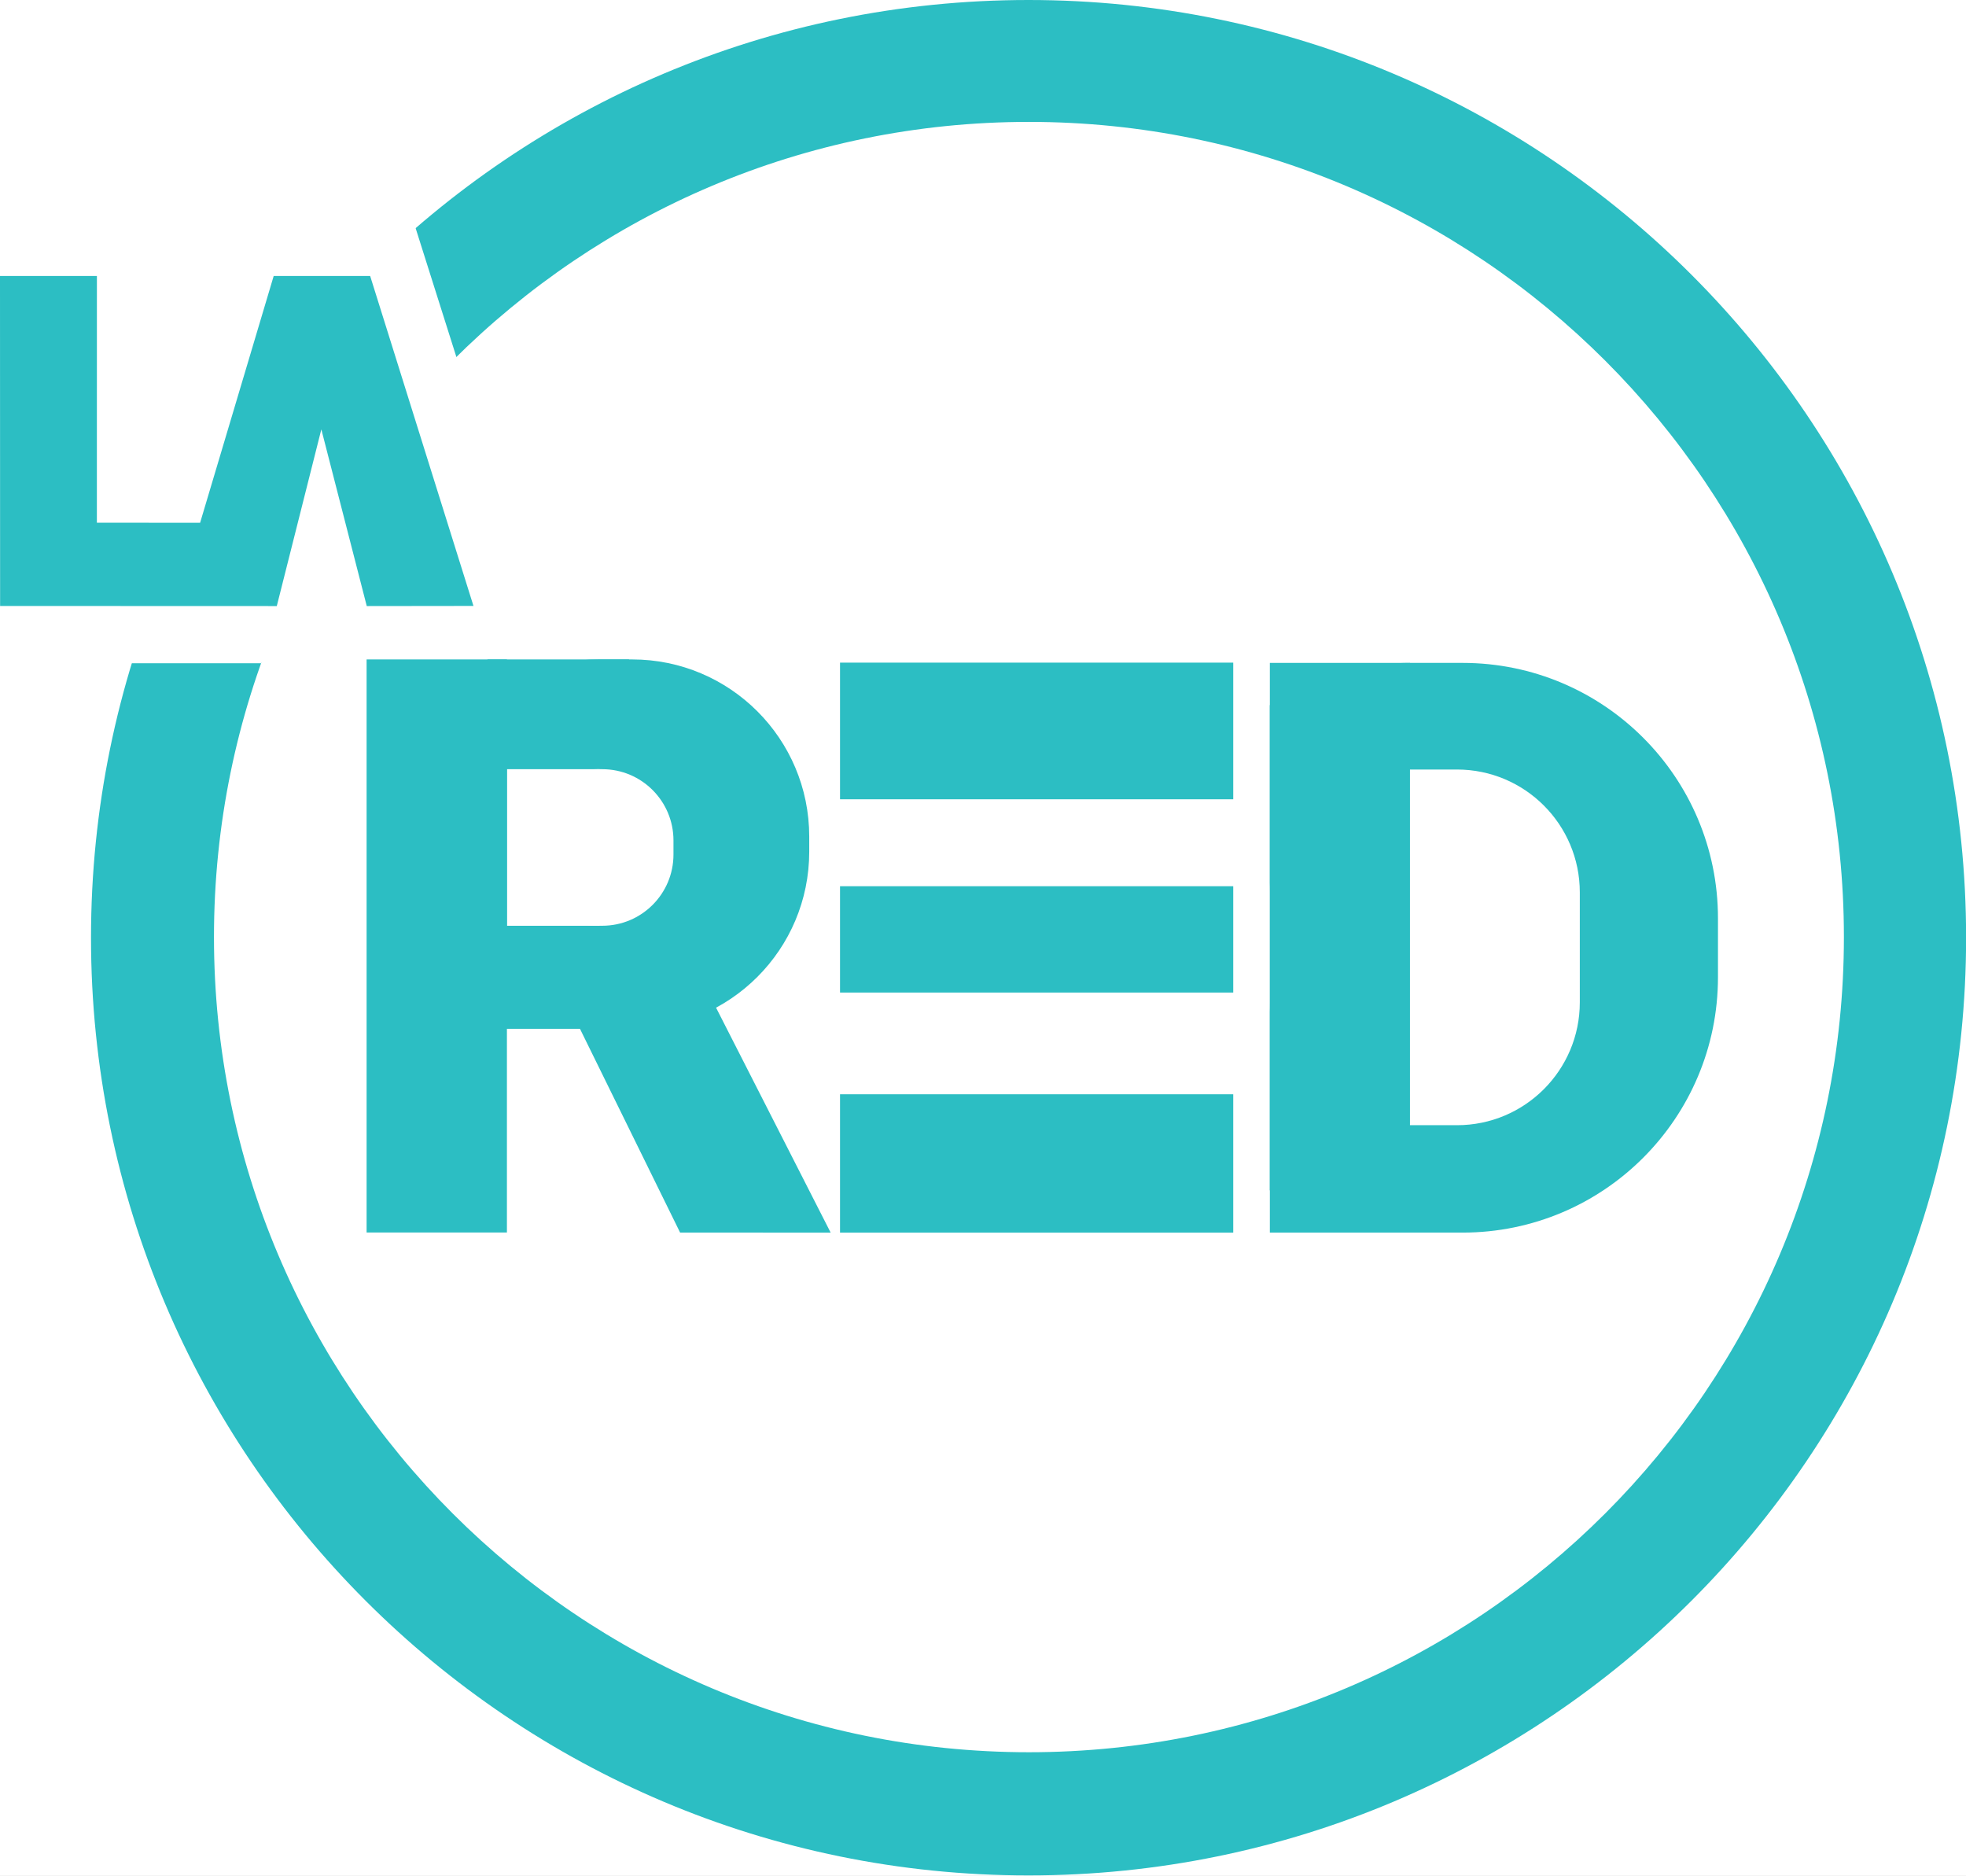
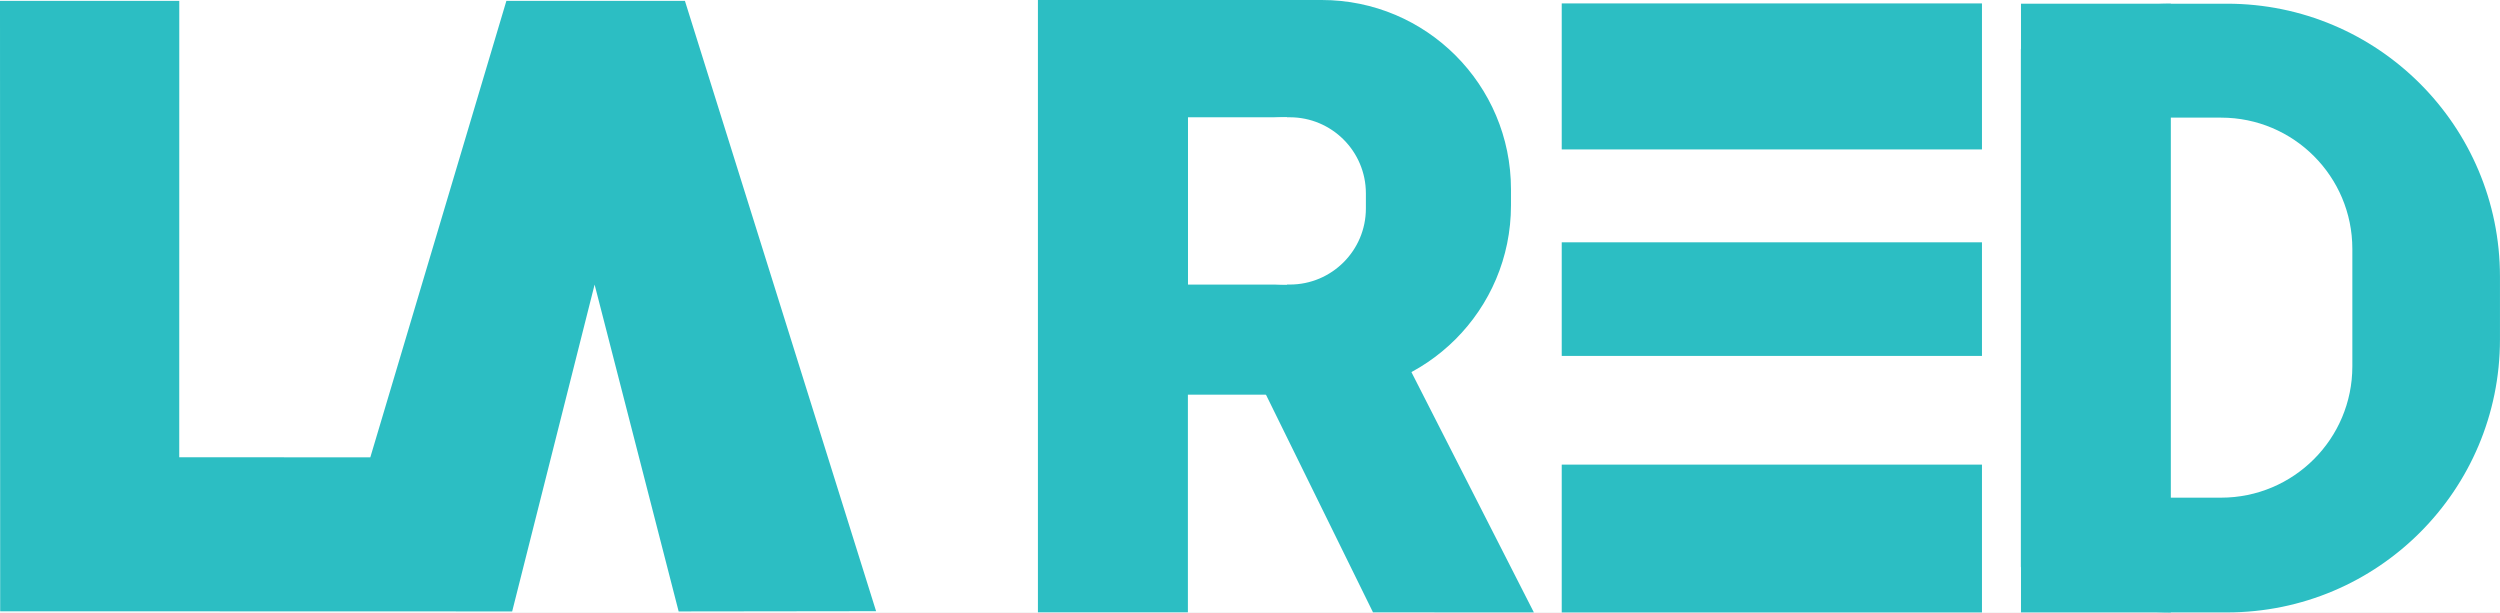
- <svg xmlns="http://www.w3.org/2000/svg" viewBox="0 0 589.97 562.66">
-   <g id="AINMcl" data-name="Capa 2">
+ <svg xmlns="http://www.w3.org/2000/svg" viewBox="0 0 701.98 171.96">
+   <g id="Capa_2" data-name="Capa 2">
    <g id="Capa_1-2" data-name="Capa 1">
-       <rect width="589.97" height="562.66" style="fill:#fff" />
-       <rect x="126.4" y="197.84" width="116.44" height="110.82" rx="53.15" style="fill:#2cbec3" />
-       <rect x="346.58" y="198.88" width="168.96" height="170.92" rx="76.64" style="fill:#2cbec3" />
-       <path d="M308.77,525.7h0C173.7,525.7,64.21,416.2,64.21,281.13h0c0-135.06,109.49-244.56,244.56-244.56h0c135.07,0,244.56,109.5,244.56,244.56h0C553.33,416.2,443.84,525.7,308.77,525.7ZM590,281.33h0C590,126,464,0,308.64,0h0C153.27,0,27.31,126,27.31,281.33h0c0,155.37,126,281.33,281.33,281.33h0C464,562.66,590,436.7,590,281.33Z" style="fill:#2cbec3" />
-       <path d="M179.2,230.77h1.53a21.37,21.37,0,0,1,21.37,21.37v4.23a21.37,21.37,0,0,1-21.37,21.37H179.2a21.38,21.38,0,0,1-21.38-21.38v-4.23A21.37,21.37,0,0,1,179.2,230.77Z" style="fill:#fff" />
-       <rect x="152.12" y="230.77" width="27.84" height="46.98" style="fill:#fff" />
-       <rect x="110.01" y="197.84" width="42.11" height="171.93" style="fill:#2cbec3" />
-       <rect x="146.29" y="197.84" width="42.47" height="13.36" style="fill:#2cbec3" />
-       <rect x="148.14" y="299.15" width="35" height="9.51" style="fill:#2cbec3" />
-       <polygon points="204.09 369.79 249.27 369.81 213.47 299.55 171.46 303.41 204.09 369.79" style="fill:#2cbec3" />
-       <rect x="381" y="230.87" width="93.08" height="106.71" rx="36.86" style="fill:#fff" />
-       <rect x="381" y="198.88" width="42.11" height="170.92" style="fill:#2cbec3" />
-       <rect x="330.19" y="189.3" width="50.82" height="184.18" style="fill:#fff" />
-       <rect x="252.08" y="198.8" width="118" height="41" style="fill:#2cbec3" />
-       <rect x="252.08" y="265.88" width="118" height="31.9" style="fill:#2cbec3" />
-       <rect x="252.08" y="328.3" width="118" height="41.51" style="fill:#2cbec3" />
-       <polygon points="39.56 198.98 78.35 198.98 137.21 107.91 124.72 68.44 0 68.44 0 197.84 39.56 198.98" style="fill:#fff" />
-       <polygon points="0 82.8 0.03 181.8 83.06 181.83 96.43 128.82 110.06 181.83 142.08 181.79 111.08 82.8 82.13 82.8 60.05 156.84 29.07 156.82 29.08 82.8 0 82.8" style="fill:#2cbec3" />
+       <rect width="701.98" height="171.93" style="fill:#fff" />
+       <rect x="307.83" width="116.44" height="110.82" rx="53.15" style="fill:#2cbec3" />
+       <rect x="533.01" y="1.04" width="168.96" height="170.92" rx="76.64" style="fill:#2cbec3" />
+       <path d="M360.63,32.93h1.53A21.37,21.37,0,0,1,383.53,54.3v4.23a21.37,21.37,0,0,1-21.37,21.37h-1.53a21.38,21.38,0,0,1-21.38-21.38V54.3a21.37,21.37,0,0,1,21.37-21.37Z" style="fill:#fff" />
+       <rect x="333.55" y="32.93" width="27.84" height="46.98" style="fill:#fff" />
+       <rect x="291.44" width="42.11" height="171.93" style="fill:#2cbec3" />
+       <rect x="327.72" width="42.47" height="13.36" style="fill:#2cbec3" />
+       <rect x="329.57" y="101.31" width="35" height="9.51" style="fill:#2cbec3" />
+       <polygon points="385.53 171.94 430.7 171.96 394.9 101.71 352.89 105.57 385.53 171.94" style="fill:#2cbec3" />
+       <rect x="567.44" y="33.03" width="93.08" height="106.71" rx="36.86" style="fill:#fff" />
+       <rect x="567.44" y="1.04" width="42.11" height="170.92" style="fill:#2cbec3" />
+       <rect x="516.62" width="50.82" height="171.88" style="fill:#fff" />
+       <rect x="438.52" y="0.96" width="118" height="41" style="fill:#2cbec3" />
+       <rect x="438.52" y="68.04" width="118" height="31.9" style="fill:#2cbec3" />
+       <rect x="438.52" y="130.46" width="118" height="41.51" style="fill:#2cbec3" />
+       <polygon points="0 0.24 0.05 171.65 143.81 171.69 166.96 79.91 190.56 171.69 246 171.62 192.32 0.24 142.19 0.24 103.98 128.42 50.33 128.39 50.34 0.24 0 0.24" style="fill:#2cbec3" />
    </g>
  </g>
</svg>
